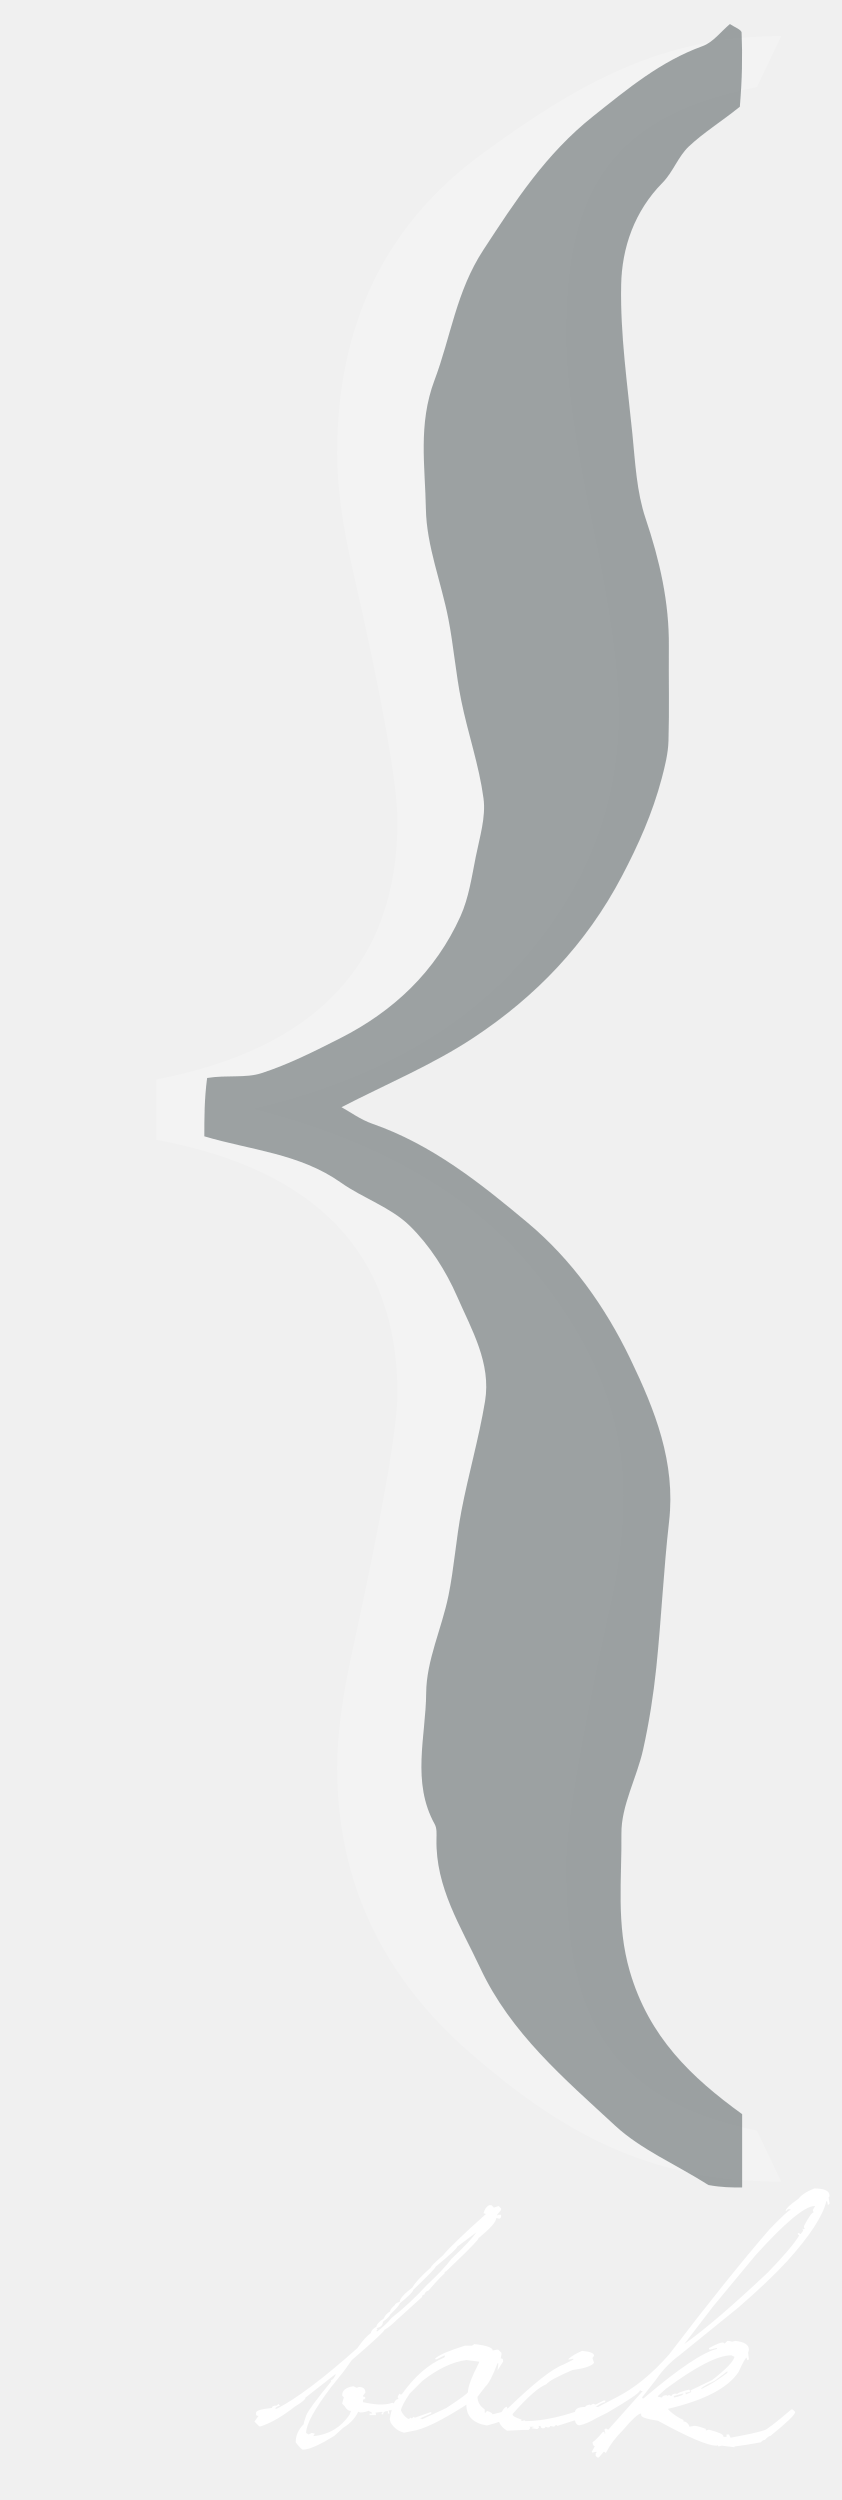
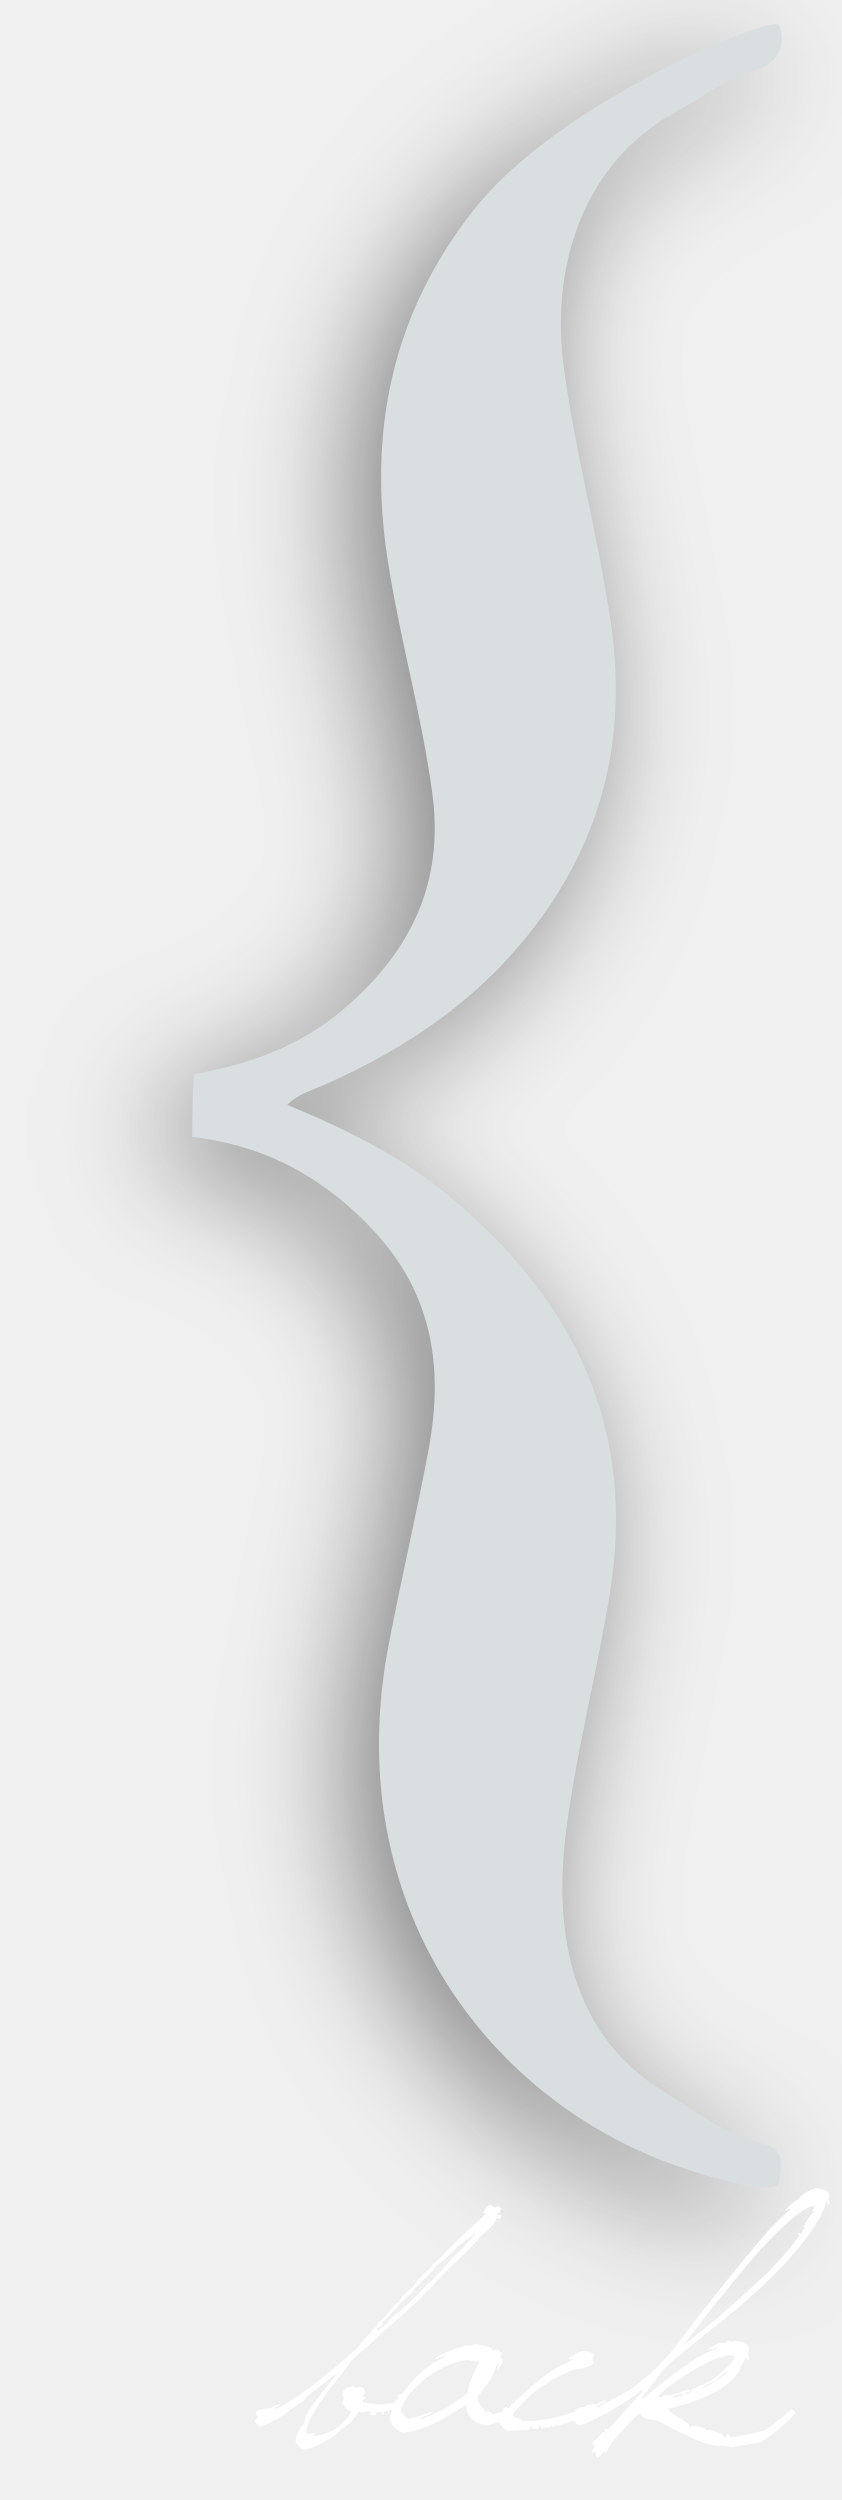
- <svg xmlns="http://www.w3.org/2000/svg" width="70px" height="208px" viewBox="0 0 70 208" version="1.1">
+ <svg xmlns="http://www.w3.org/2000/svg" xmlns:xlink="http://www.w3.org/1999/xlink" width="70px" height="208px" viewBox="0 0 70 208" version="1.1">
+   <defs>
+     <path d="M49.052,92.597 C42.89,93.298 37.886,96.085 33.779,100.592 C29.056,105.777 28.14,111.835 29.386,118.558 C30.403,124.046 31.697,129.471 32.736,134.955 C36.637,155.55 25.47,171.477 10.369,177.586 C7.157,178.886 0.409,180.889 0.251,179.566 C0.109,178.382 -0.461,176.903 1.501,176.375 C5.12,175.401 6.576,174.027 9.793,172.053 C17.394,167.389 19.075,159.067 17.944,150.273 C17.088,143.623 15.379,137.163 14.31,130.564 C12.09,116.857 17.239,106.278 27.484,97.68 C31.492,94.316 36.139,91.997 41.149,89.925 C40.32,89.067 39.322,88.801 38.42,88.409 C30.852,85.126 24.303,80.576 19.54,73.675 C14.497,66.367 12.954,58.394 14.253,49.658 C15.299,42.633 17.159,35.776 18.126,28.732 C19.269,20.411 16.731,11.574 8.647,7.204 C5.895,5.716 4.982,4.644 1.991,3.756 C0.353,3.269 -0.427,1.572 0.237,0.083 C0.659,-0.864 18.534,6.443 25.601,15.412 C32.437,24.086 34.462,33.844 32.787,44.658 C31.784,51.133 29.98,57.43 29.092,63.936 C28.063,71.464 30.891,77.152 36.35,81.866 C39.894,84.926 44.137,86.545 48.887,87.354 C49.052,89.064 49.052,90.735 49.052,92.597 Z" id="path-1" />
+     <filter x="-28.5%" y="-7.8%" width="165.2%" height="117.8%" filterUnits="objectBoundingBox" id="filter-2">
+       <feOffset dx="2" dy="2" in="SourceAlpha" result="shadowOffsetOuter1" />
+       <feGaussianBlur stdDeviation="5" in="shadowOffsetOuter1" result="shadowBlurOuter1" />
+       <feColorMatrix values="0 0 0 0 0   0 0 0 0 0   0 0 0 0 0  0 0 0 0.803 0" type="matrix" in="shadowBlurOuter1" />
+     </filter>
+   </defs>
  <g id="btnBack" stroke="none" stroke-width="1" fill="none" fill-rule="evenodd">
-     <g id="v3" transform="translate(13, 2)" fill-rule="nonzero">
-       <path d="M12.204,201.811 C12.591,201.811 13.189,201.59 13.997,201.147 L13.997,201.147 L14.811,200.666 L15.541,200.002 C16.128,199.647 16.548,199.199 16.803,198.657 L16.803,198.657 L17.002,198.723 C17.346,198.689 17.557,198.641 17.633,198.58 L17.644,198.568 L17.948,198.74 L17.948,198.806 L17.749,198.806 L17.749,198.939 L18.28,198.939 L18.28,198.806 L18.214,198.74 L18.679,198.673 L18.812,198.673 L18.812,198.74 L18.745,198.806 L18.745,198.873 L18.878,198.873 C18.878,198.696 18.989,198.607 19.21,198.607 L19.21,198.607 L19.276,198.607 L19.276,198.806 L19.409,198.806 L19.343,198.607 L19.343,198.541 L19.476,198.541 C19.774,198.452 19.924,198.308 19.924,198.109 C19.924,198.043 19.835,197.976 19.658,197.91 C19.116,198.098 18.408,198.103 17.533,197.926 L17.533,197.926 L17.201,197.86 L17.201,197.594 L17.268,197.661 L17.4,197.528 C17.4,197.439 17.334,197.395 17.201,197.395 L17.201,197.395 L17.201,197.329 L17.4,197.063 C17.4,196.753 17.223,196.598 16.869,196.598 L16.869,196.598 L16.67,196.665 L16.404,196.532 C15.785,196.631 15.475,196.875 15.475,197.262 L15.475,197.262 L15.475,197.329 L15.607,197.462 L15.475,197.926 L15.475,197.993 L15.674,198.192 C15.818,198.458 15.995,198.59 16.205,198.59 L16.205,198.59 L16.072,198.922 C15.353,199.963 14.373,200.549 13.134,200.682 L13.134,200.682 L13.067,200.682 L13.2,200.483 L12.935,200.417 L12.669,200.549 L12.47,200.417 C12.47,199.708 13.161,198.441 14.545,196.615 L14.545,196.615 L15.607,195.287 L16.271,194.357 C18.087,192.796 18.994,191.955 18.994,191.834 C19.238,191.712 19.57,191.446 19.99,191.037 L19.99,191.037 L22.115,189.111 C22.115,188.978 22.182,188.912 22.314,188.912 C22.348,188.735 22.458,188.624 22.646,188.58 C23.454,187.65 23.897,187.185 23.975,187.185 C23.975,187.052 24.019,186.986 24.107,186.986 C24.757,186.368 25.29,185.853 25.707,185.439 L25.968,185.178 C26.537,184.604 26.824,184.277 26.83,184.197 C27.804,183.4 28.291,182.847 28.291,182.537 L28.291,182.537 L28.557,182.603 L28.689,182.47 L28.689,182.271 L28.424,182.271 L28.357,182.338 L28.357,182.271 L28.689,181.873 L28.689,181.74 L28.49,181.541 L28.092,181.673 L27.893,181.474 L27.693,181.474 C27.472,181.585 27.317,181.806 27.229,182.138 L27.229,182.138 L27.428,182.205 C25.535,183.898 24.34,185.049 23.842,185.658 C23.178,186.233 22.846,186.565 22.846,186.654 C22.027,187.384 21.518,187.938 21.318,188.314 C20.61,188.856 20.256,189.255 20.256,189.509 C19.99,189.598 19.857,189.686 19.857,189.775 C19.592,190.007 19.459,190.185 19.459,190.306 C19.204,190.45 19.027,190.649 18.928,190.904 C18.529,191.17 18.33,191.391 18.33,191.568 C18.02,191.756 17.865,191.933 17.865,192.099 C17.533,192.332 17.157,192.752 16.736,193.361 C13.892,195.895 11.656,197.578 10.029,198.408 L10.029,198.408 L9.896,198.408 C9.896,198.319 10.029,198.231 10.295,198.142 L10.295,198.142 L10.162,198.009 L10.029,198.142 C9.764,198.142 9.631,198.209 9.631,198.341 C8.745,198.43 8.303,198.563 8.303,198.74 L8.303,198.74 L8.303,198.873 C8.303,198.961 8.369,199.005 8.502,199.005 L8.502,199.005 L8.17,199.47 L8.568,199.869 L8.701,199.869 C9.553,199.592 10.505,199.039 11.557,198.209 C12.132,197.865 12.42,197.622 12.42,197.478 L12.42,197.478 L14.877,195.552 L14.943,195.552 C14.799,195.862 14.667,196.017 14.545,196.017 L14.545,196.017 L14.545,196.15 C13.339,197.622 12.652,198.552 12.486,198.939 C12.342,199.326 12.271,199.575 12.271,199.686 C11.828,200.14 11.606,200.627 11.606,201.147 L11.606,201.147 L11.606,201.213 C11.916,201.612 12.116,201.811 12.204,201.811 Z M18.396,191.966 L18.33,191.966 L18.33,191.9 L18.396,191.834 L18.396,191.767 L18.33,191.701 C18.684,191.623 18.861,191.446 18.861,191.17 C19.26,190.871 19.459,190.671 19.459,190.572 C19.99,190.063 20.256,189.753 20.256,189.642 C21.008,189.033 21.385,188.657 21.385,188.513 C22.624,187.329 23.244,186.687 23.244,186.588 C24.439,185.602 25.037,185.049 25.037,184.927 L25.037,184.927 L26.631,183.732 C26.31,184.208 25.624,184.938 24.572,185.923 C24.118,186.532 23.432,187.263 22.514,188.115 C21.573,189.144 20.599,190.052 19.592,190.838 C19.215,191.28 18.817,191.657 18.396,191.966 L18.396,191.966 Z M22.148,199.271 L21.949,199.205 L22.879,198.806 L22.879,198.673 L21.551,199.138 L21.484,199.138 L21.418,199.072 L21.285,199.205 L21.219,199.205 L21.152,199.138 L21.02,199.271 C20.743,199.149 20.521,198.906 20.355,198.541 C20.4,198.264 20.643,197.799 21.086,197.146 L21.086,197.146 L22.148,196.084 C23.443,195.076 24.661,194.501 25.801,194.357 L25.801,194.357 L26.863,194.49 L26.863,194.556 C26.243,195.763 25.934,196.582 25.934,197.013 C25.934,197.113 25.336,197.556 24.141,198.341 L24.141,198.341 L22.148,199.271 Z M28.839,198.657 L27.976,198.873 C27.976,198.784 27.843,198.696 27.577,198.607 L27.577,198.607 L27.511,198.607 L27.444,198.673 L27.395,198.74 L27.328,198.74 L27.328,198.458 C26.93,198.192 26.73,197.843 26.73,197.412 L26.73,197.412 L27.395,196.548 C27.671,196.305 28.003,195.663 28.391,194.623 L28.391,194.623 L28.457,194.623 L28.457,194.689 L28.391,195.22 L28.855,194.49 L28.855,194.357 C28.855,194.268 28.789,194.224 28.656,194.224 L28.656,194.224 L28.723,193.892 L28.723,193.759 L28.457,193.494 L28.324,193.494 L27.992,193.56 C27.992,193.317 27.483,193.14 26.465,193.029 L26.465,193.029 L26.266,193.162 L25.668,193.162 C24.329,193.582 23.51,193.936 23.211,194.224 L23.211,194.224 L23.211,194.291 L23.344,194.291 L24.008,193.959 L24.008,194.091 L23.941,194.158 C22.68,194.678 21.507,195.696 20.422,197.213 L20.422,197.213 L20.289,197.213 L20.223,197.146 L20.09,197.412 L20.09,197.478 L20.156,197.545 L20.09,197.611 C19.846,197.611 19.625,198.164 19.426,199.271 L19.426,199.271 L19.492,199.537 C19.769,200.002 20.145,200.289 20.621,200.4 L20.621,200.4 L21.285,200.267 C22.204,200.145 23.709,199.415 25.801,198.076 C25.801,199.039 26.371,199.614 27.511,199.802 C28.396,199.57 28.839,199.409 28.839,199.321 L28.839,199.321 L28.839,199.254 L28.772,199.188 C28.95,199.188 29.038,199.122 29.038,198.989 L29.038,198.989 L29.038,198.79 C29.038,198.701 28.972,198.657 28.839,198.657 L28.839,198.657 Z M29.188,200.234 L30.582,200.168 L30.98,200.168 L31.113,200.035 L31.113,199.968 L31.047,199.902 L31.379,199.902 L31.379,199.968 L31.246,199.968 L31.246,200.035 L31.711,200.101 L31.844,199.968 L31.844,199.902 L31.777,199.836 L31.977,199.836 C31.977,199.968 32.043,200.035 32.176,200.035 C32.309,200.035 32.375,199.99 32.375,199.902 L32.375,199.902 L32.574,199.968 C32.707,199.968 32.773,199.924 32.773,199.836 L32.773,199.836 L33.105,199.902 L33.238,199.769 L33.305,199.769 L33.371,199.836 L35.031,199.304 C35.684,199.149 36.127,198.884 36.359,198.507 L36.359,198.507 L36.359,198.375 L36.227,198.175 C34.057,199.017 32.22,199.437 30.715,199.437 L30.715,199.437 L30.648,199.371 L30.383,199.437 L30.383,199.304 C29.896,199.149 29.652,199.017 29.652,198.906 L29.652,198.906 L29.652,198.839 C30.914,197.412 31.844,196.593 32.441,196.382 C32.685,196.095 33.415,195.696 34.633,195.187 C35.629,195.054 36.227,194.855 36.426,194.589 L36.426,194.589 L36.293,194.191 L36.426,193.992 C36.426,193.782 36.094,193.649 35.43,193.593 C34.954,193.793 34.577,194.014 34.301,194.257 L34.301,194.257 L34.301,194.324 L34.633,194.257 L34.699,194.257 L34.699,194.324 L33.902,194.722 C32.973,195.054 31.423,196.272 29.254,198.375 L29.254,198.375 L29.188,198.375 L29.188,198.242 C29.01,198.242 28.811,198.485 28.59,198.972 L28.59,198.972 L28.723,199.105 L28.523,199.504 C28.623,199.78 28.844,200.024 29.188,200.234 L29.188,200.234 Z M36.824,202.459 L37.223,201.994 L37.289,201.994 L37.355,202.06 L37.422,202.06 C37.754,201.407 38.219,200.787 38.816,200.201 C39.602,199.271 40.111,198.806 40.344,198.806 L40.344,198.806 L40.344,198.939 C40.344,199.116 40.809,199.271 41.738,199.404 C44.262,200.787 45.878,201.479 46.586,201.479 L46.586,201.479 L46.652,201.479 L46.719,201.413 L46.719,201.479 L46.785,201.546 L47.051,201.479 L48.113,201.612 L48.113,201.546 C48.7,201.479 49.43,201.363 50.305,201.197 C50.415,201.064 50.526,200.998 50.637,200.998 C50.847,200.776 51.002,200.666 51.102,200.666 C52.474,199.559 53.16,198.895 53.16,198.673 L53.16,198.673 L52.961,198.474 L52.828,198.474 C51.478,199.625 50.725,200.201 50.57,200.201 C50.072,200.367 49.143,200.572 47.781,200.815 L47.781,200.815 L47.648,200.549 L47.449,200.549 L47.449,200.749 L47.184,200.749 L47.184,200.682 C47.184,200.538 46.785,200.361 45.988,200.151 L45.988,200.151 L45.723,200.217 L45.723,200.085 C45.125,199.852 44.749,199.78 44.594,199.869 L44.594,199.869 L44.461,199.869 L44.395,199.935 C44.273,199.625 44.096,199.47 43.863,199.47 L43.863,199.47 L43.863,199.338 C43.41,199.149 42.989,198.862 42.602,198.474 L42.602,198.474 L42.602,198.408 C45.612,197.699 47.56,196.681 48.445,195.353 C48.799,194.578 49.021,194.18 49.109,194.158 L49.109,194.158 L49.176,194.357 L49.242,194.357 L49.309,194.291 L49.242,193.759 L49.309,193.494 C49.309,193.084 48.932,192.841 48.18,192.763 L48.18,192.763 L47.914,192.83 L47.648,192.763 L47.516,192.763 L47.316,192.963 L47.25,192.963 L47.184,192.896 L47.117,192.896 C46.94,192.896 46.564,193.051 45.988,193.361 L45.988,193.361 L45.988,193.427 L46.055,193.494 L46.586,193.361 L46.652,193.361 L46.652,193.427 C45.468,193.715 43.432,195.088 40.543,197.545 L40.543,197.545 L40.477,197.545 L40.41,197.478 L41.605,195.951 C42.126,195.187 42.768,194.523 43.531,193.959 L43.531,193.959 L48.445,189.974 C50.128,188.513 51.478,187.229 52.496,186.123 C54.378,184.031 55.462,182.371 55.75,181.142 L55.75,181.142 L55.816,181.142 L55.883,181.474 L56.016,181.341 L56.016,181.275 L55.949,180.877 L55.949,180.81 L56.016,180.744 L56.016,180.677 C56.016,180.279 55.595,180.08 54.754,180.08 C54.123,180.323 53.68,180.611 53.426,180.943 C52.751,181.408 52.396,181.74 52.363,181.939 L52.363,181.939 L52.43,181.939 L52.562,181.806 L52.762,181.806 L52.762,181.873 C52.64,181.873 52.064,182.404 51.035,183.466 C48.733,186.123 45.944,189.598 42.668,193.892 C41.24,195.519 39.779,196.709 38.285,197.462 L38.285,197.462 L36.758,198.258 L36.559,198.258 C36.924,197.993 37.189,197.86 37.355,197.86 L37.355,197.86 L37.355,197.727 L37.223,197.727 L36.559,198.059 L36.359,197.993 L36.094,198.126 L36.094,198.059 C35.839,198.103 35.706,198.17 35.695,198.258 C35.12,198.258 34.832,198.413 34.832,198.723 L34.832,198.723 L34.832,198.856 L34.965,198.856 L34.965,198.922 C34.788,198.945 34.699,199.011 34.699,199.122 L34.699,199.122 L34.699,199.387 L34.832,199.387 C34.898,199.653 35.031,199.786 35.23,199.786 C35.64,199.697 36.105,199.498 36.625,199.188 L36.625,199.188 L37.555,198.723 C39.326,197.683 40.211,197.085 40.211,196.93 L40.211,196.93 L40.277,196.864 L40.344,196.93 L40.477,196.93 L37.621,200.134 L37.555,200.134 L37.488,200.068 L37.355,200.068 L37.289,200.134 L37.355,200.4 L37.355,200.466 L37.289,200.466 L37.289,200.334 L37.156,200.334 C36.802,200.765 36.514,201.053 36.293,201.197 C36.326,201.418 36.393,201.529 36.492,201.529 L36.492,201.529 L36.227,201.994 L36.293,202.06 L36.559,201.994 L36.625,201.994 L36.625,202.06 L36.559,202.127 L36.559,202.326 L36.691,202.459 L36.824,202.459 Z M43.93,193.029 L46.32,189.908 L49.84,185.658 C52.286,182.946 53.924,181.574 54.754,181.541 L54.754,181.541 L54.82,181.541 L54.621,181.873 L54.688,182.072 C54.555,182.072 54.289,182.448 53.891,183.201 L53.891,183.201 L53.891,183.334 L53.957,183.4 L53.891,183.466 L53.824,183.466 L53.758,183.4 L53.824,183.599 L53.625,183.865 L53.559,183.865 L53.492,183.798 L53.426,183.798 L53.359,183.865 L53.492,183.998 C53.072,184.684 52.208,185.702 50.902,187.052 C47.958,189.83 45.634,191.823 43.93,193.029 L43.93,193.029 Z M42.07,197.478 L41.738,197.412 L41.738,197.345 L42.402,196.748 C44.915,194.888 46.73,193.959 47.848,193.959 L47.848,193.959 L48.113,194.091 C48.014,194.49 47.394,195.132 46.254,196.017 L46.254,196.017 L44.461,196.88 L44.461,196.947 L44.527,197.013 L44.062,197.213 L44.062,197.146 L43.996,197.08 L44.395,197.013 L44.395,196.88 L44.328,196.814 C43.664,196.98 43.332,197.113 43.332,197.213 L43.332,197.213 L43.266,197.146 C43.044,197.146 42.911,197.213 42.867,197.345 L42.867,197.345 L42.801,197.345 L42.734,197.279 L42.602,197.279 L42.535,197.345 L42.469,197.279 C42.247,197.279 42.115,197.345 42.07,197.478 L42.07,197.478 Z M45.391,196.748 L45.324,196.748 C45.38,196.626 45.756,196.405 46.453,196.084 L46.453,196.084 L47.516,195.287 L47.516,195.42 C46.763,195.995 46.055,196.438 45.391,196.748 L45.391,196.748 Z M43.066,197.478 L43.066,197.345 L43.797,197.146 L43.863,197.146 C43.863,197.257 43.598,197.367 43.066,197.478 L43.066,197.478 Z" id="back" fill="#FFFFFF" />
-       <path d="M49.974,175.268 C36.681,172.61 34.088,164.564 34.088,153.159 C34.088,149.986 35.246,143.082 37.561,132.449 C38.419,128.933 38.848,125.588 38.848,122.415 C38.848,115.812 36.253,109.444 31.065,103.313 C25.877,97.181 18.18,92.829 7.975,90.257 C17.837,87.941 25.384,83.76 30.615,77.715 C35.846,71.669 38.462,64.873 38.462,57.326 C38.462,53.724 37.733,48.493 36.275,41.633 C34.817,34.772 34.088,29.541 34.088,25.939 C34.088,15.305 36.681,7.732 49.974,5.245 L52,1 C42.052,1 35.096,4.95 27.078,10.825 C19.059,16.699 15.05,24.996 15.05,35.715 C15.05,38.46 15.479,41.676 16.337,45.363 C18.824,56.254 20.067,63.243 20.067,66.33 C20.067,78.079 13.378,85.24 0,87.812 L0,92.829 C13.378,95.316 20.067,102.348 20.067,113.925 C20.067,116.755 18.824,123.873 16.337,135.279 C15.479,139.138 15.05,142.396 15.05,145.055 C15.05,154.488 18.759,162.42 26.177,168.852 C33.595,175.284 40.852,179.513 52,179.513 L49.974,175.268 Z" id="{" fill="#FFFFFF" opacity="0.2" />
-       <path d="M47.729,0 C48.068,0.237 48.69,0.463 48.701,0.713 C48.782,2.685 48.746,4.661 48.554,6.881 C47.001,8.133 45.535,9.03 44.311,10.185 C43.425,11.021 42.989,12.325 42.127,13.198 C39.778,15.577 38.742,18.613 38.681,21.703 C38.598,25.836 39.205,29.989 39.617,34.122 C39.852,36.477 39.967,38.92 40.711,41.129 C41.885,44.615 42.682,48.099 42.649,51.776 C42.625,54.4 42.698,57.027 42.618,59.649 C42.586,60.699 42.323,61.757 42.051,62.781 C41.294,65.636 40.13,68.261 38.73,70.924 C35.761,76.566 31.573,80.91 26.426,84.32 C22.961,86.616 19.048,88.237 15.414,90.119 C16.146,90.521 17.006,91.156 17.969,91.491 C22.935,93.219 26.983,96.452 30.899,99.73 C34.56,102.793 37.361,106.73 39.444,111.061 C41.489,115.313 43.228,119.657 42.669,124.584 C42.21,128.622 42.025,132.691 41.605,136.734 C41.368,139.021 41.008,141.308 40.51,143.552 C39.986,145.914 38.679,148.232 38.703,150.559 C38.742,154.35 38.257,158.095 39.401,162.02 C40.992,167.473 44.508,170.83 48.746,173.898 C48.746,175.874 48.746,177.85 48.746,180 C47.905,180 47.054,180 45.944,179.795 C43.163,178.038 40.319,176.833 38.186,174.859 C33.96,170.948 29.502,167.177 26.958,161.743 C25.337,158.281 23.229,155.032 23.315,151.006 C23.323,150.594 23.356,150.113 23.171,149.779 C21.216,146.256 22.433,142.47 22.458,138.85 C22.476,136.153 23.758,133.482 24.311,130.765 C24.787,128.43 24.943,126.032 25.393,123.691 C25.979,120.646 26.847,117.651 27.354,114.596 C27.883,111.408 26.236,108.623 25.035,105.872 C24.098,103.725 22.744,101.6 21.077,99.976 C19.505,98.443 17.201,97.693 15.365,96.393 C11.938,93.966 7.832,93.689 4,92.542 C4,91.001 4,89.46 4.232,87.688 C5.898,87.425 7.435,87.713 8.743,87.291 C11.006,86.56 13.167,85.466 15.299,84.385 C19.755,82.126 23.243,78.821 25.311,74.236 C26.005,72.698 26.253,70.943 26.588,69.264 C26.907,67.663 27.436,65.984 27.228,64.425 C26.863,61.683 25.932,59.021 25.378,56.297 C24.92,54.04 24.741,51.728 24.3,49.467 C23.704,46.414 22.486,43.395 22.434,40.346 C22.374,36.818 21.772,33.29 23.152,29.63 C24.507,26.037 24.956,22.253 27.211,18.802 C29.891,14.701 32.406,10.806 36.37,7.655 C39.261,5.357 41.968,3.101 45.465,1.833 C46.328,1.52 46.98,0.627 47.729,0 Z" id="Path" fill="#989E9F" opacity="0.961" />
+     <g id="v4" transform="translate(16, 2)" fill-rule="nonzero">
+       <g id="Path" opacity="0.6" transform="translate(24.52577, 90) scale(-1, 1) translate(-24.52577, -90) ">
+         <use fill="black" fill-opacity="1" filter="url(#filter-2)" xlink:href="#path-1" />
+         <use fill="#CAD4D7" xlink:href="#path-1" />
+       </g>
+       <path d="M9.204,201.811 C9.591,201.811 10.189,201.59 10.997,201.147 L10.997,201.147 L11.811,200.666 L12.541,200.002 C13.128,199.647 13.548,199.199 13.803,198.657 L13.803,198.657 L14.002,198.723 C14.346,198.689 14.557,198.641 14.633,198.58 L14.644,198.568 L14.948,198.74 L14.948,198.806 L14.749,198.806 L14.749,198.939 L15.28,198.939 L15.28,198.806 L15.214,198.74 L15.679,198.673 L15.812,198.673 L15.812,198.74 L15.745,198.806 L15.745,198.873 L15.878,198.873 C15.878,198.696 15.989,198.607 16.21,198.607 L16.21,198.607 L16.276,198.607 L16.276,198.806 L16.409,198.806 L16.343,198.607 L16.343,198.541 L16.476,198.541 C16.774,198.452 16.924,198.308 16.924,198.109 C16.924,198.043 16.835,197.976 16.658,197.91 C16.116,198.098 15.408,198.103 14.533,197.926 L14.533,197.926 L14.201,197.86 L14.201,197.594 L14.268,197.661 L14.4,197.528 C14.4,197.439 14.334,197.395 14.201,197.395 L14.201,197.395 L14.201,197.329 L14.4,197.063 C14.4,196.753 14.223,196.598 13.869,196.598 L13.869,196.598 L13.67,196.665 L13.404,196.532 C12.785,196.631 12.475,196.875 12.475,197.262 L12.475,197.262 L12.475,197.329 L12.607,197.462 L12.475,197.926 L12.475,197.993 L12.674,198.192 C12.818,198.458 12.995,198.59 13.205,198.59 L13.205,198.59 L13.072,198.922 C12.353,199.963 11.373,200.549 10.134,200.682 L10.134,200.682 L10.067,200.682 L10.2,200.483 L9.935,200.417 L9.669,200.549 L9.47,200.417 C9.47,199.708 10.161,198.441 11.545,196.615 L11.545,196.615 L12.607,195.287 L13.271,194.357 C15.087,192.796 15.994,191.955 15.994,191.834 C16.238,191.712 16.57,191.446 16.99,191.037 L16.99,191.037 L19.115,189.111 C19.115,188.978 19.182,188.912 19.314,188.912 C19.348,188.735 19.458,188.624 19.646,188.58 C20.454,187.65 20.897,187.185 20.975,187.185 C20.975,187.052 21.019,186.986 21.107,186.986 C21.757,186.368 22.29,185.853 22.707,185.439 L22.968,185.178 C23.537,184.604 23.824,184.277 23.83,184.197 C24.804,183.4 25.291,182.847 25.291,182.537 L25.291,182.537 L25.557,182.603 L25.689,182.47 L25.689,182.271 L25.424,182.271 L25.357,182.338 L25.357,182.271 L25.689,181.873 L25.689,181.74 L25.49,181.541 L25.092,181.673 L24.893,181.474 L24.693,181.474 C24.472,181.585 24.317,181.806 24.229,182.138 L24.229,182.138 L24.428,182.205 C22.535,183.898 21.34,185.049 20.842,185.658 C20.178,186.233 19.846,186.565 19.846,186.654 C19.027,187.384 18.518,187.938 18.318,188.314 C17.61,188.856 17.256,189.255 17.256,189.509 C16.99,189.598 16.857,189.686 16.857,189.775 C16.592,190.007 16.459,190.185 16.459,190.306 C16.204,190.45 16.027,190.649 15.928,190.904 C15.529,191.17 15.33,191.391 15.33,191.568 C15.02,191.756 14.865,191.933 14.865,192.099 C14.533,192.332 14.157,192.752 13.736,193.361 C10.892,195.895 8.656,197.578 7.029,198.408 L7.029,198.408 L6.896,198.408 C6.896,198.319 7.029,198.231 7.295,198.142 L7.295,198.142 L7.162,198.009 L7.029,198.142 C6.764,198.142 6.631,198.209 6.631,198.341 C5.745,198.43 5.303,198.563 5.303,198.74 L5.303,198.74 L5.303,198.873 C5.303,198.961 5.369,199.005 5.502,199.005 L5.502,199.005 L5.17,199.47 L5.568,199.869 L5.701,199.869 C6.553,199.592 7.505,199.039 8.557,198.209 C9.132,197.865 9.42,197.622 9.42,197.478 L9.42,197.478 L11.877,195.552 L11.943,195.552 C11.799,195.862 11.667,196.017 11.545,196.017 L11.545,196.017 L11.545,196.15 C10.339,197.622 9.652,198.552 9.486,198.939 C9.342,199.326 9.271,199.575 9.271,199.686 C8.828,200.14 8.606,200.627 8.606,201.147 L8.606,201.147 L8.606,201.213 C8.916,201.612 9.116,201.811 9.204,201.811 Z M15.396,191.966 L15.33,191.966 L15.33,191.9 L15.396,191.834 L15.396,191.767 L15.33,191.701 C15.684,191.623 15.861,191.446 15.861,191.17 C16.26,190.871 16.459,190.671 16.459,190.572 C16.99,190.063 17.256,189.753 17.256,189.642 C18.008,189.033 18.385,188.657 18.385,188.513 C19.624,187.329 20.244,186.687 20.244,186.588 C21.439,185.602 22.037,185.049 22.037,184.927 L22.037,184.927 L23.631,183.732 C23.31,184.208 22.624,184.938 21.572,185.923 C21.118,186.532 20.432,187.263 19.514,188.115 C18.573,189.144 17.599,190.052 16.592,190.838 C16.215,191.28 15.817,191.657 15.396,191.966 L15.396,191.966 Z M19.148,199.271 L18.949,199.205 L19.879,198.806 L19.879,198.673 L18.551,199.138 L18.484,199.138 L18.418,199.072 L18.285,199.205 L18.219,199.205 L18.152,199.138 L18.02,199.271 C17.743,199.149 17.521,198.906 17.355,198.541 C17.4,198.264 17.643,197.799 18.086,197.146 L18.086,197.146 L19.148,196.084 C20.443,195.076 21.661,194.501 22.801,194.357 L22.801,194.357 L23.863,194.49 L23.863,194.556 C23.243,195.763 22.934,196.582 22.934,197.013 C22.934,197.113 22.336,197.556 21.141,198.341 L21.141,198.341 L19.148,199.271 Z M25.839,198.657 L24.976,198.873 C24.976,198.784 24.843,198.696 24.577,198.607 L24.577,198.607 L24.511,198.607 L24.444,198.673 L24.395,198.74 L24.328,198.74 L24.328,198.458 C23.93,198.192 23.73,197.843 23.73,197.412 L23.73,197.412 L24.395,196.548 C24.671,196.305 25.003,195.663 25.391,194.623 L25.391,194.623 L25.457,194.623 L25.457,194.689 L25.391,195.22 L25.855,194.49 L25.855,194.357 C25.855,194.268 25.789,194.224 25.656,194.224 L25.656,194.224 L25.723,193.892 L25.723,193.759 L25.457,193.494 L25.324,193.494 L24.992,193.56 C24.992,193.317 24.483,193.14 23.465,193.029 L23.465,193.029 L23.266,193.162 L22.668,193.162 C21.329,193.582 20.51,193.936 20.211,194.224 L20.211,194.224 L20.211,194.291 L20.344,194.291 L21.008,193.959 L21.008,194.091 L20.941,194.158 C19.68,194.678 18.507,195.696 17.422,197.213 L17.422,197.213 L17.289,197.213 L17.223,197.146 L17.09,197.412 L17.09,197.478 L17.156,197.545 L17.09,197.611 C16.846,197.611 16.625,198.164 16.426,199.271 L16.426,199.271 L16.492,199.537 C16.769,200.002 17.145,200.289 17.621,200.4 L17.621,200.4 L18.285,200.267 C19.204,200.145 20.709,199.415 22.801,198.076 C22.801,199.039 23.371,199.614 24.511,199.802 C25.396,199.57 25.839,199.409 25.839,199.321 L25.839,199.321 L25.839,199.254 L25.772,199.188 C25.95,199.188 26.038,199.122 26.038,198.989 L26.038,198.989 L26.038,198.79 C26.038,198.701 25.972,198.657 25.839,198.657 L25.839,198.657 Z M26.188,200.234 L27.582,200.168 L27.98,200.168 L28.113,200.035 L28.113,199.968 L28.047,199.902 L28.379,199.902 L28.379,199.968 L28.246,199.968 L28.246,200.035 L28.711,200.101 L28.844,199.968 L28.844,199.902 L28.777,199.836 L28.977,199.836 C28.977,199.968 29.043,200.035 29.176,200.035 C29.309,200.035 29.375,199.99 29.375,199.902 L29.375,199.902 L29.574,199.968 C29.707,199.968 29.773,199.924 29.773,199.836 L29.773,199.836 L30.105,199.902 L30.238,199.769 L30.305,199.769 L30.371,199.836 L32.031,199.304 C32.684,199.149 33.127,198.884 33.359,198.507 L33.359,198.507 L33.359,198.375 L33.227,198.175 C31.057,199.017 29.22,199.437 27.715,199.437 L27.715,199.437 L27.648,199.371 L27.383,199.437 L27.383,199.304 C26.896,199.149 26.652,199.017 26.652,198.906 L26.652,198.906 L26.652,198.839 C27.914,197.412 28.844,196.593 29.441,196.382 C29.685,196.095 30.415,195.696 31.633,195.187 C32.629,195.054 33.227,194.855 33.426,194.589 L33.426,194.589 L33.293,194.191 L33.426,193.992 C33.426,193.782 33.094,193.649 32.43,193.593 C31.954,193.793 31.577,194.014 31.301,194.257 L31.301,194.257 L31.301,194.324 L31.633,194.257 L31.699,194.257 L31.699,194.324 L30.902,194.722 C29.973,195.054 28.423,196.272 26.254,198.375 L26.254,198.375 L26.188,198.375 L26.188,198.242 C26.01,198.242 25.811,198.485 25.59,198.972 L25.59,198.972 L25.723,199.105 L25.523,199.504 C25.623,199.78 25.844,200.024 26.188,200.234 L26.188,200.234 Z M33.824,202.459 L34.223,201.994 L34.289,201.994 L34.355,202.06 L34.422,202.06 C34.754,201.407 35.219,200.787 35.816,200.201 C36.602,199.271 37.111,198.806 37.344,198.806 L37.344,198.806 L37.344,198.939 C37.344,199.116 37.809,199.271 38.738,199.404 C41.262,200.787 42.878,201.479 43.586,201.479 L43.586,201.479 L43.652,201.479 L43.719,201.413 L43.719,201.479 L43.785,201.546 L44.051,201.479 L45.113,201.612 L45.113,201.546 C45.7,201.479 46.43,201.363 47.305,201.197 C47.415,201.064 47.526,200.998 47.637,200.998 C47.847,200.776 48.002,200.666 48.102,200.666 C49.474,199.559 50.16,198.895 50.16,198.673 L50.16,198.673 L49.961,198.474 L49.828,198.474 C48.478,199.625 47.725,200.201 47.57,200.201 C47.072,200.367 46.143,200.572 44.781,200.815 L44.781,200.815 L44.648,200.549 L44.449,200.549 L44.449,200.749 L44.184,200.749 L44.184,200.682 C44.184,200.538 43.785,200.361 42.988,200.151 L42.988,200.151 L42.723,200.217 L42.723,200.085 C42.125,199.852 41.749,199.78 41.594,199.869 L41.594,199.869 L41.461,199.869 L41.395,199.935 C41.273,199.625 41.096,199.47 40.863,199.47 L40.863,199.47 L40.863,199.338 C40.41,199.149 39.989,198.862 39.602,198.474 L39.602,198.474 L39.602,198.408 C42.612,197.699 44.56,196.681 45.445,195.353 C45.799,194.578 46.021,194.18 46.109,194.158 L46.109,194.158 L46.176,194.357 L46.242,194.357 L46.309,194.291 L46.242,193.759 L46.309,193.494 C46.309,193.084 45.932,192.841 45.18,192.763 L45.18,192.763 L44.914,192.83 L44.648,192.763 L44.516,192.763 L44.316,192.963 L44.25,192.963 L44.184,192.896 L44.117,192.896 C43.94,192.896 43.564,193.051 42.988,193.361 L42.988,193.361 L42.988,193.427 L43.055,193.494 L43.586,193.361 L43.652,193.361 L43.652,193.427 C42.468,193.715 40.432,195.088 37.543,197.545 L37.543,197.545 L37.477,197.545 L37.41,197.478 L38.605,195.951 C39.126,195.187 39.768,194.523 40.531,193.959 L40.531,193.959 L45.445,189.974 C47.128,188.513 48.478,187.229 49.496,186.123 C51.378,184.031 52.462,182.371 52.75,181.142 L52.75,181.142 L52.816,181.142 L52.883,181.474 L53.016,181.341 L53.016,181.275 L52.949,180.877 L52.949,180.81 L53.016,180.744 L53.016,180.677 C53.016,180.279 52.595,180.08 51.754,180.08 C51.123,180.323 50.68,180.611 50.426,180.943 C49.751,181.408 49.396,181.74 49.363,181.939 L49.363,181.939 L49.43,181.939 L49.562,181.806 L49.762,181.806 L49.762,181.873 C49.64,181.873 49.064,182.404 48.035,183.466 C45.733,186.123 42.944,189.598 39.668,193.892 C38.24,195.519 36.779,196.709 35.285,197.462 L35.285,197.462 L33.758,198.258 L33.559,198.258 C33.924,197.993 34.189,197.86 34.355,197.86 L34.355,197.86 L34.355,197.727 L34.223,197.727 L33.559,198.059 L33.359,197.993 L33.094,198.126 L33.094,198.059 C32.839,198.103 32.706,198.17 32.695,198.258 C32.12,198.258 31.832,198.413 31.832,198.723 L31.832,198.723 L31.832,198.856 L31.965,198.856 L31.965,198.922 C31.788,198.945 31.699,199.011 31.699,199.122 L31.699,199.122 L31.699,199.387 L31.832,199.387 C31.898,199.653 32.031,199.786 32.23,199.786 C32.64,199.697 33.105,199.498 33.625,199.188 L33.625,199.188 L34.555,198.723 C36.326,197.683 37.211,197.085 37.211,196.93 L37.211,196.93 L37.277,196.864 L37.344,196.93 L37.477,196.93 L34.621,200.134 L34.555,200.134 L34.488,200.068 L34.355,200.068 L34.289,200.134 L34.355,200.4 L34.355,200.466 L34.289,200.466 L34.289,200.334 L34.156,200.334 C33.802,200.765 33.514,201.053 33.293,201.197 C33.326,201.418 33.393,201.529 33.492,201.529 L33.492,201.529 L33.227,201.994 L33.293,202.06 L33.559,201.994 L33.625,201.994 L33.625,202.06 L33.559,202.127 L33.559,202.326 L33.691,202.459 L33.824,202.459 Z M40.93,193.029 L43.32,189.908 L46.84,185.658 C49.286,182.946 50.924,181.574 51.754,181.541 L51.754,181.541 L51.82,181.541 L51.621,181.873 L51.688,182.072 C51.555,182.072 51.289,182.448 50.891,183.201 L50.891,183.201 L50.891,183.334 L50.957,183.4 L50.891,183.466 L50.824,183.466 L50.758,183.4 L50.824,183.599 L50.625,183.865 L50.559,183.865 L50.492,183.798 L50.426,183.798 L50.359,183.865 L50.492,183.998 C50.072,184.684 49.208,185.702 47.902,187.052 C44.958,189.83 42.634,191.823 40.93,193.029 L40.93,193.029 Z M39.07,197.478 L38.738,197.412 L38.738,197.345 L39.402,196.748 C41.915,194.888 43.73,193.959 44.848,193.959 L44.848,193.959 L45.113,194.091 C45.014,194.49 44.394,195.132 43.254,196.017 L43.254,196.017 L41.461,196.88 L41.461,196.947 L41.527,197.013 L41.062,197.213 L41.062,197.146 L40.996,197.08 L41.395,197.013 L41.395,196.88 L41.328,196.814 C40.664,196.98 40.332,197.113 40.332,197.213 L40.332,197.213 L40.266,197.146 C40.044,197.146 39.911,197.213 39.867,197.345 L39.867,197.345 L39.801,197.345 L39.734,197.279 L39.602,197.279 L39.535,197.345 L39.469,197.279 C39.247,197.279 39.115,197.345 39.07,197.478 L39.07,197.478 Z M42.391,196.748 L42.324,196.748 C42.38,196.626 42.756,196.405 43.453,196.084 L43.453,196.084 L44.516,195.287 L44.516,195.42 C43.763,195.995 43.055,196.438 42.391,196.748 L42.391,196.748 Z M40.066,197.478 L40.066,197.345 L40.797,197.146 L40.863,197.146 C40.863,197.257 40.598,197.367 40.066,197.478 L40.066,197.478 Z" id="back" fill="#FFFFFF" />
    </g>
  </g>
</svg>
